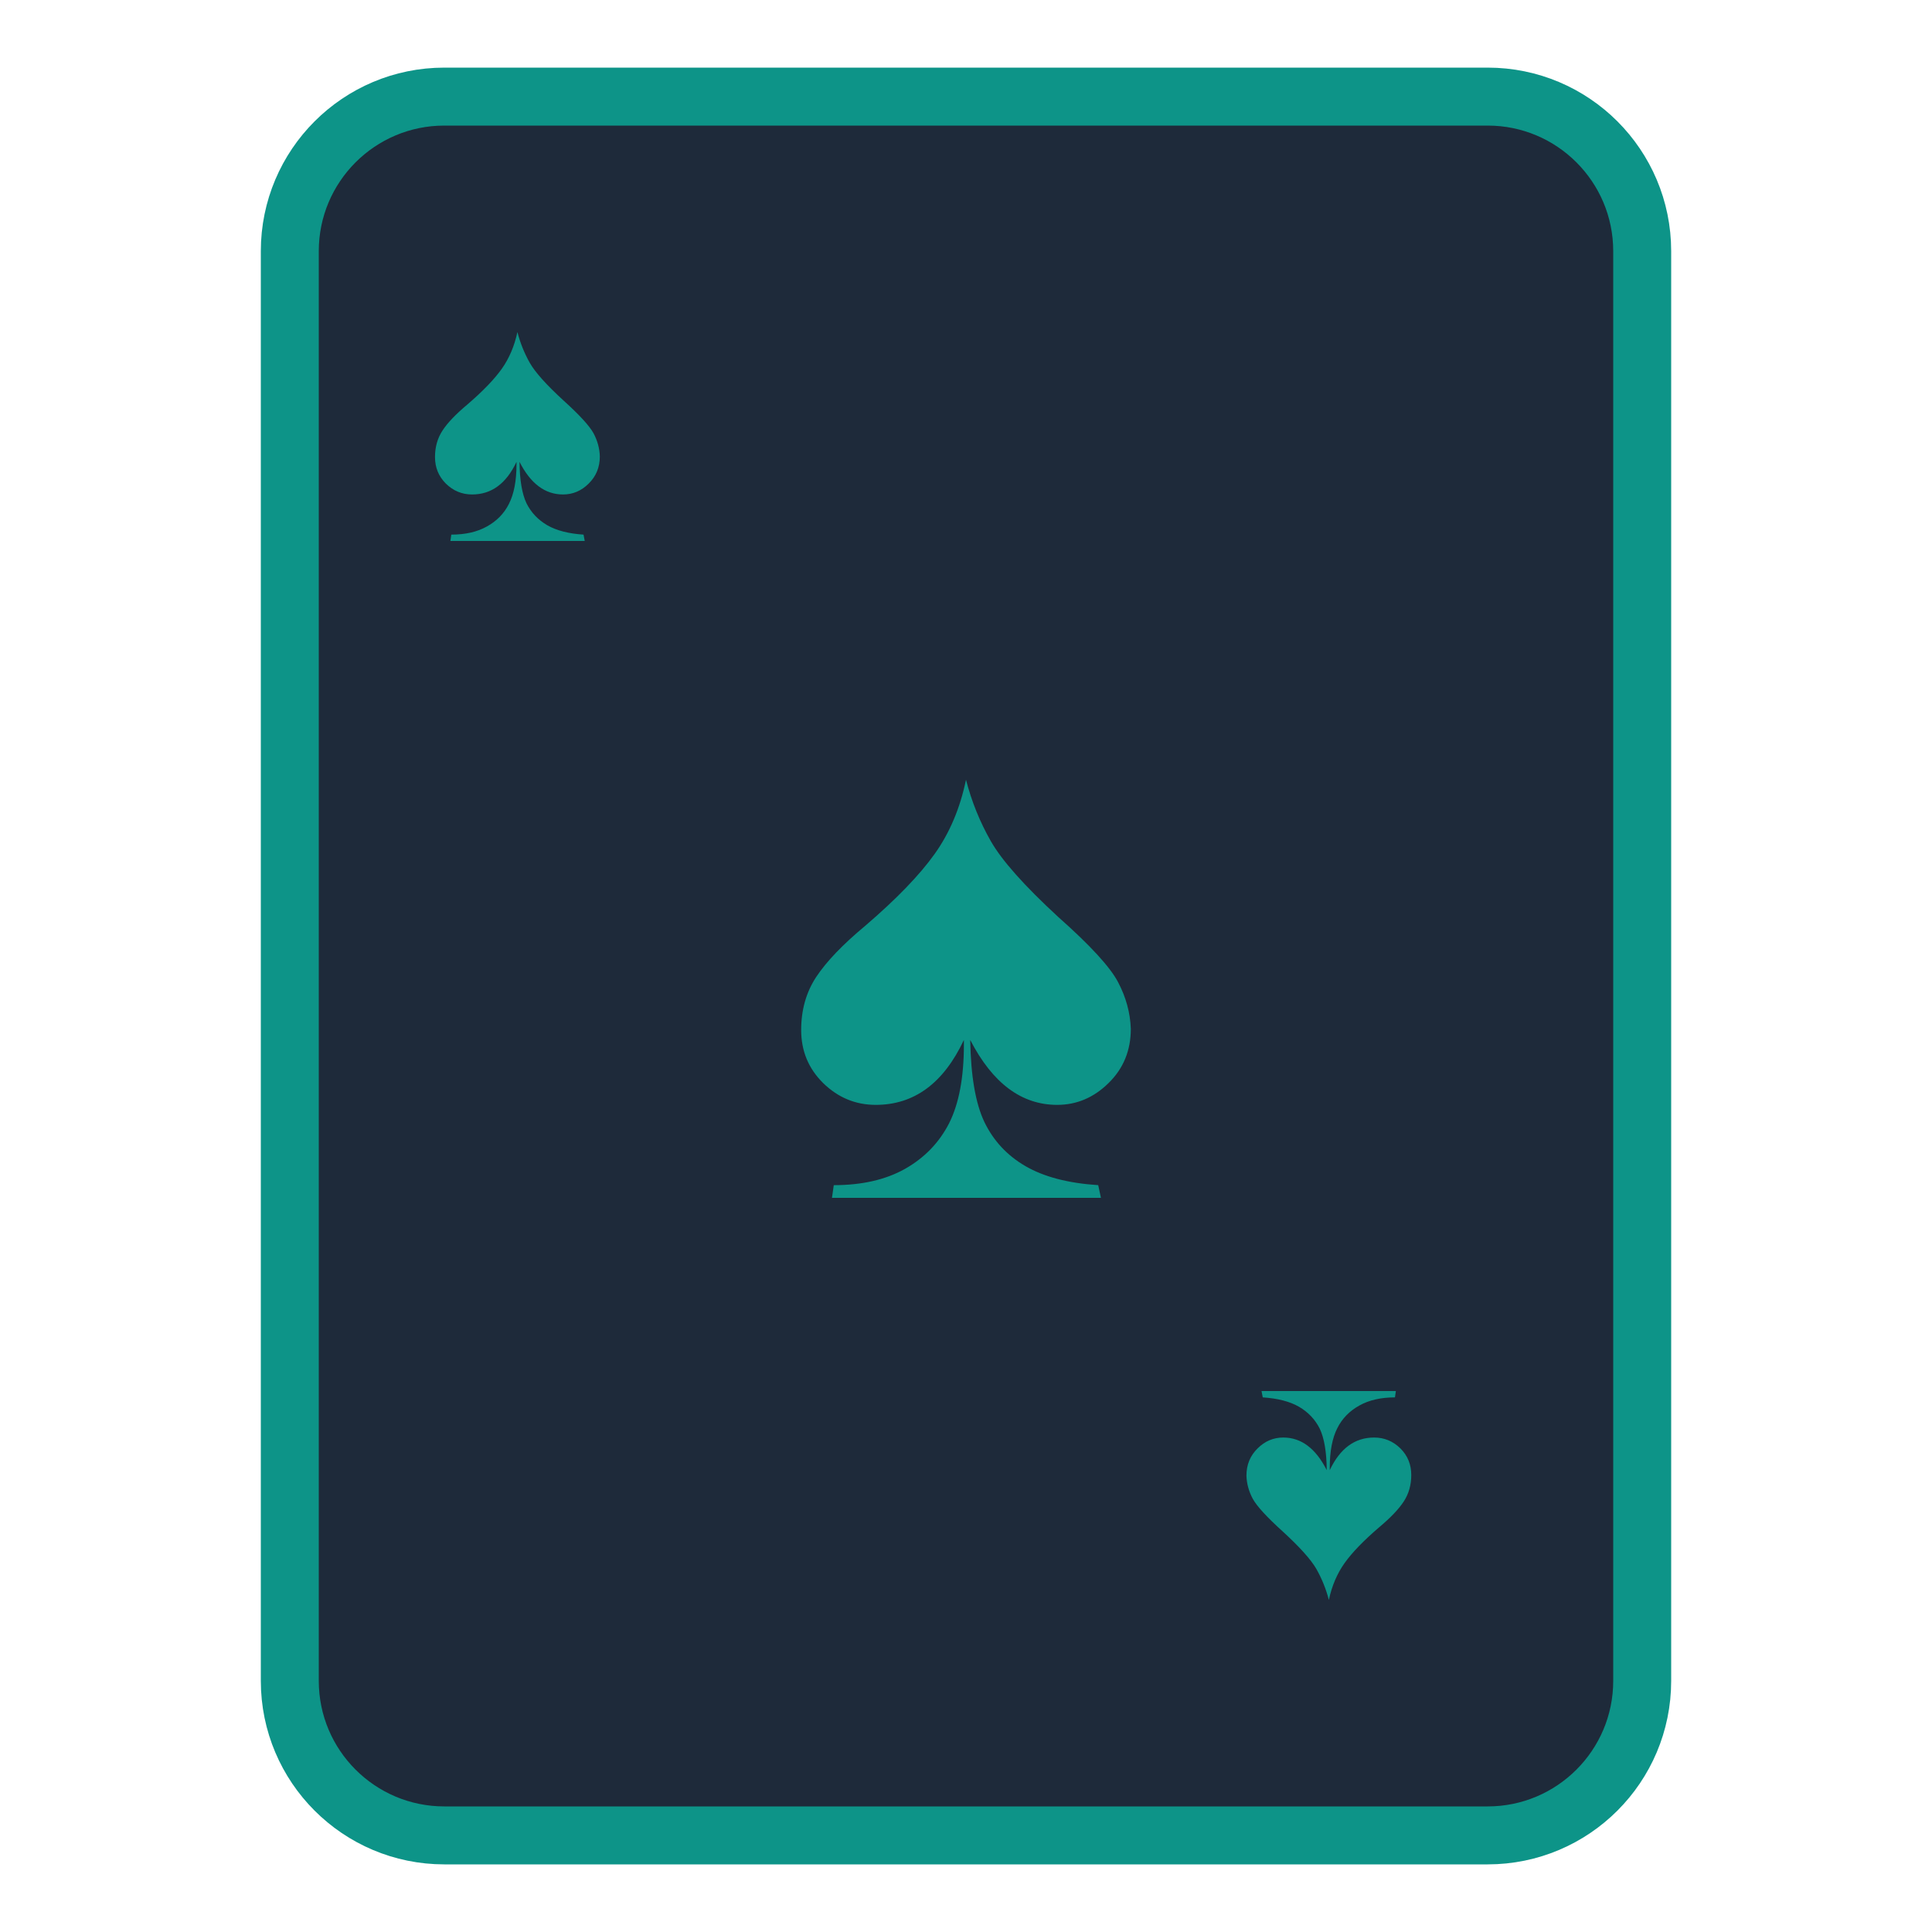
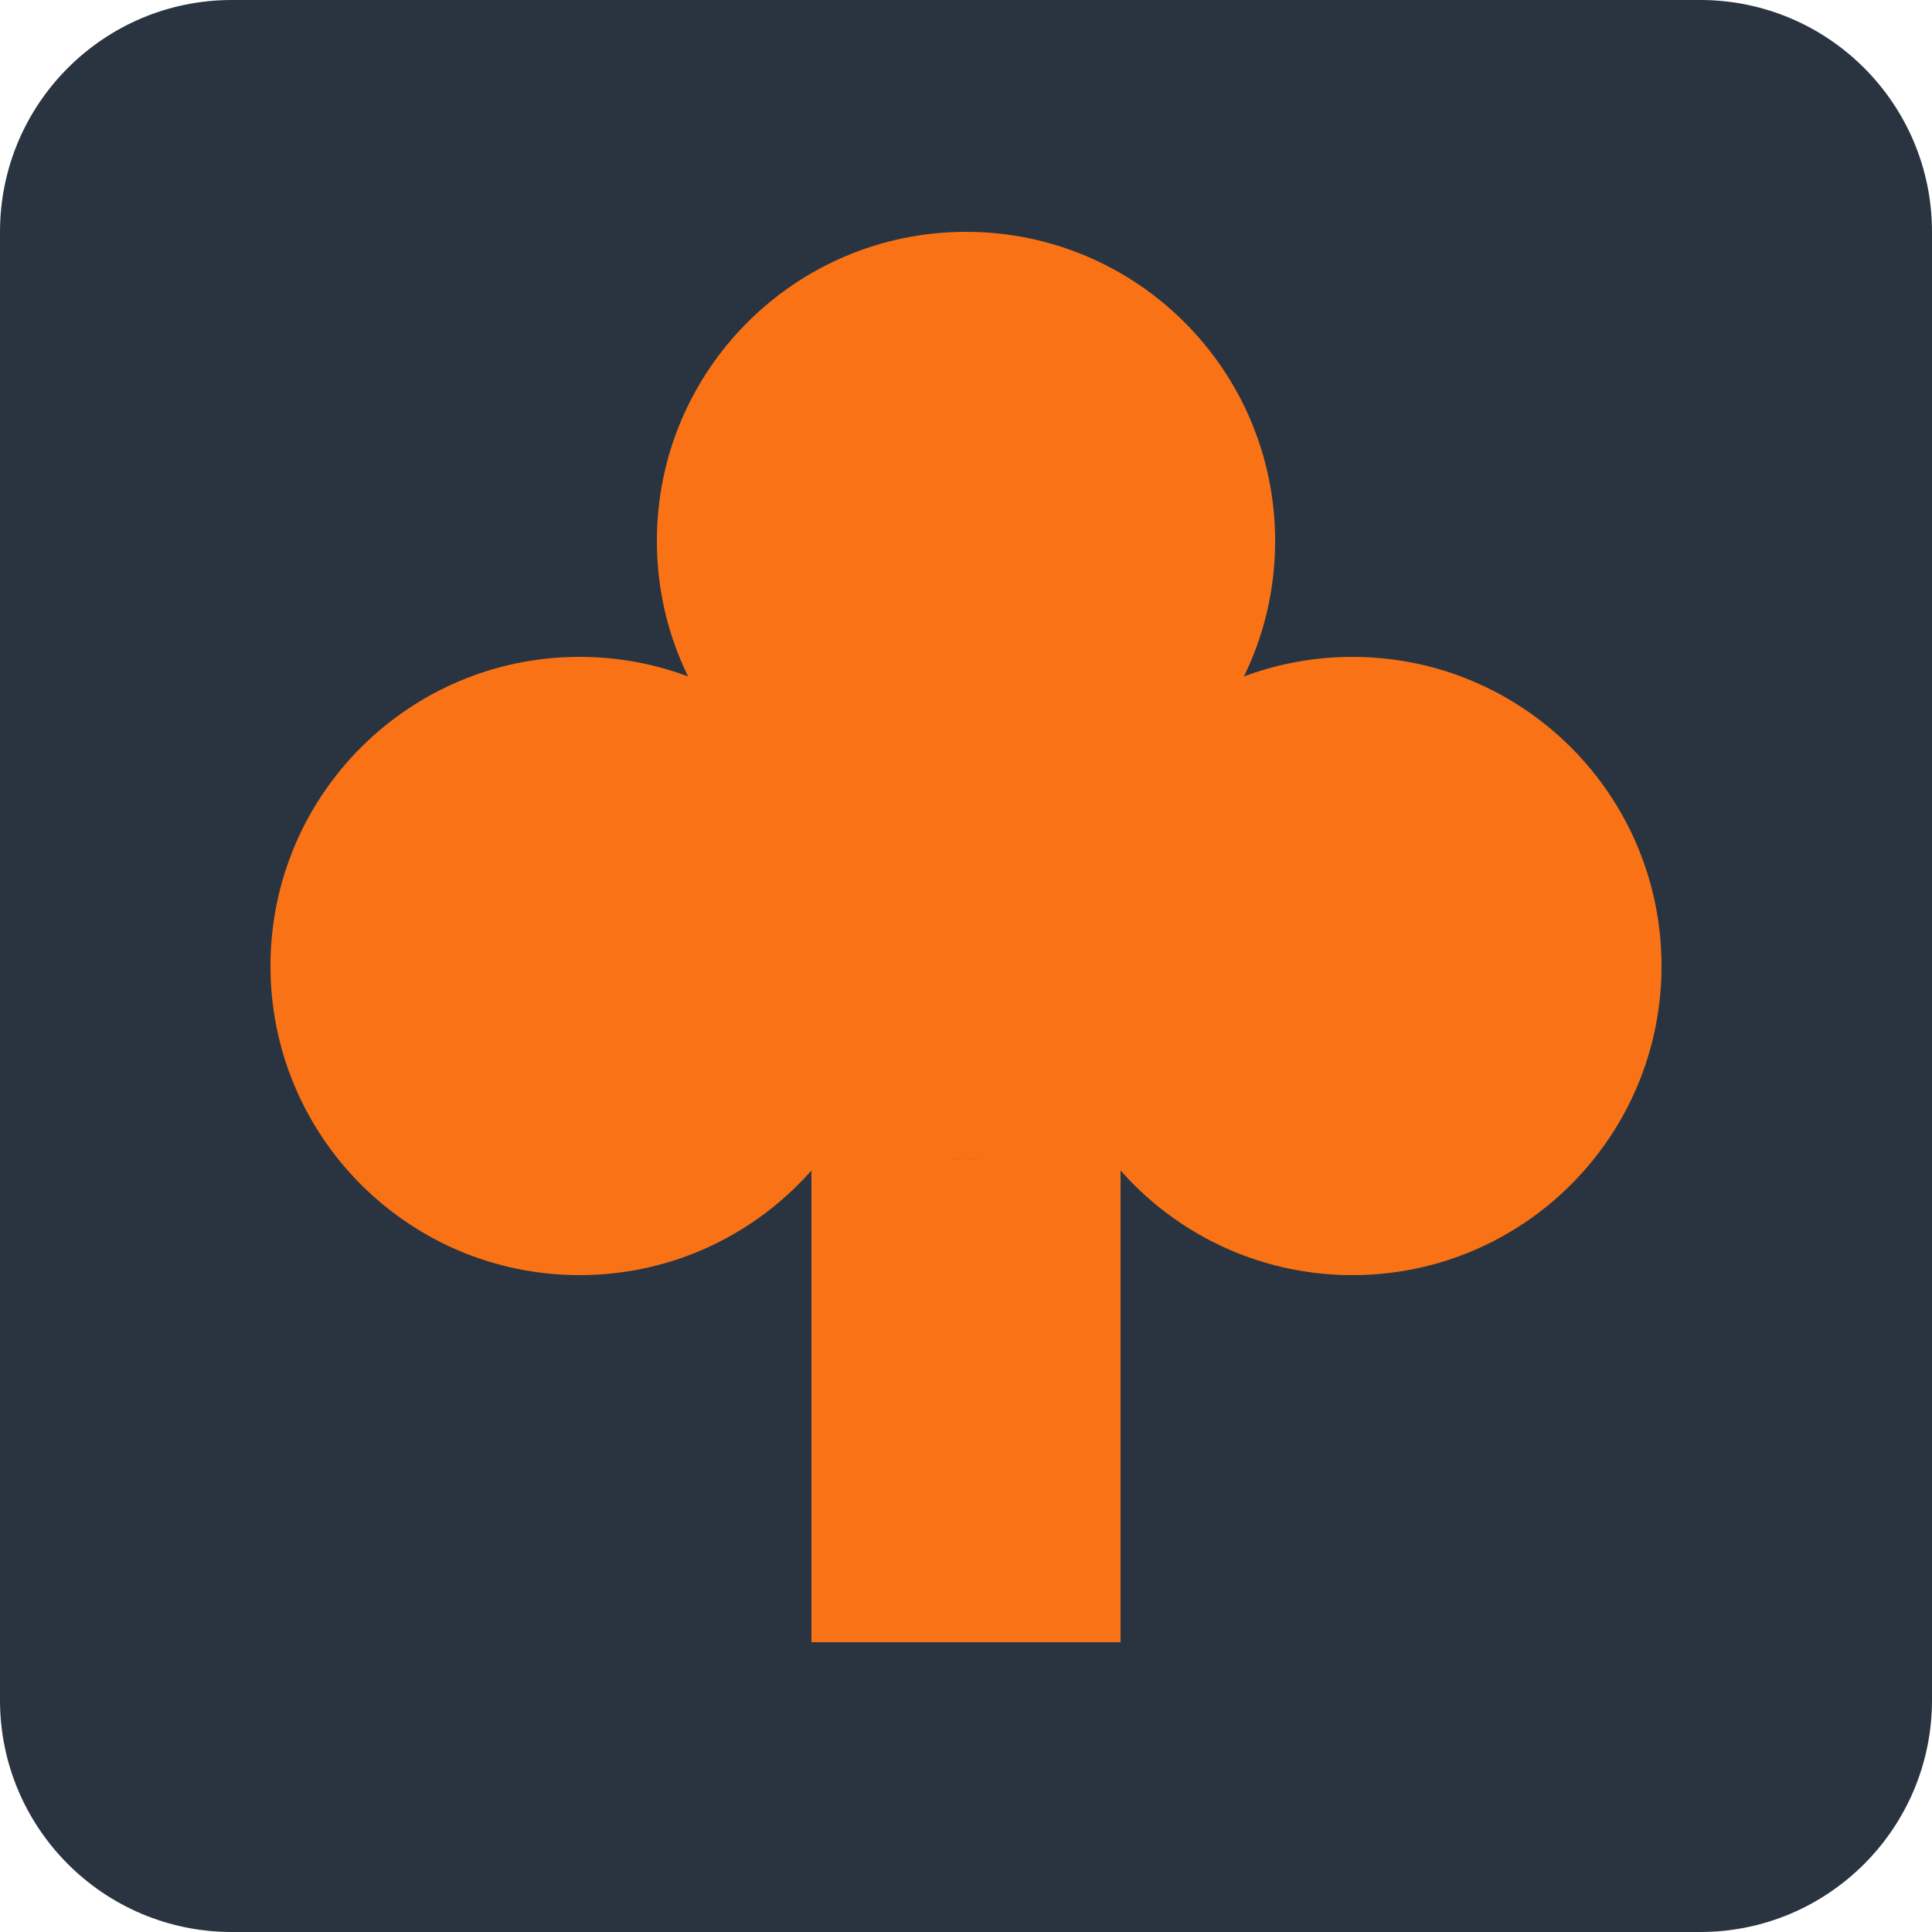
<svg xmlns="http://www.w3.org/2000/svg" viewBox="0 0 100 100">
-   <rect x="15" y="5" width="70" height="90" rx="8" ry="8" fill="#1e2a3a" stroke="#0d9488" stroke-width="3" />
-   <text x="22" y="28" font-size="18" fill="#0d9488" font-family="Arial">♠</text>
-   <text x="50" y="62" font-size="36" fill="#0d9488" font-family="Arial" text-anchor="middle">♠</text>
-   <text x="78" y="88" font-size="18" fill="#0d9488" font-family="Arial" text-anchor="end" transform="rotate(180, 71, 80)">♠</text>
+   <rect width="100" height="100" fill="#2a3441" rx="12" />
+   <g fill="#f97316">
+     <circle cx="50" cy="28" r="16" />
+     <circle cx="30" cy="50" r="16" />
+     <circle cx="70" cy="50" r="16" />
+     <path d="M42 55 L42 85 L58 85 L58 55 Q50 65 42 55" />
+     <circle cx="50" cy="50" r="10" />
+   </g>
</svg>
